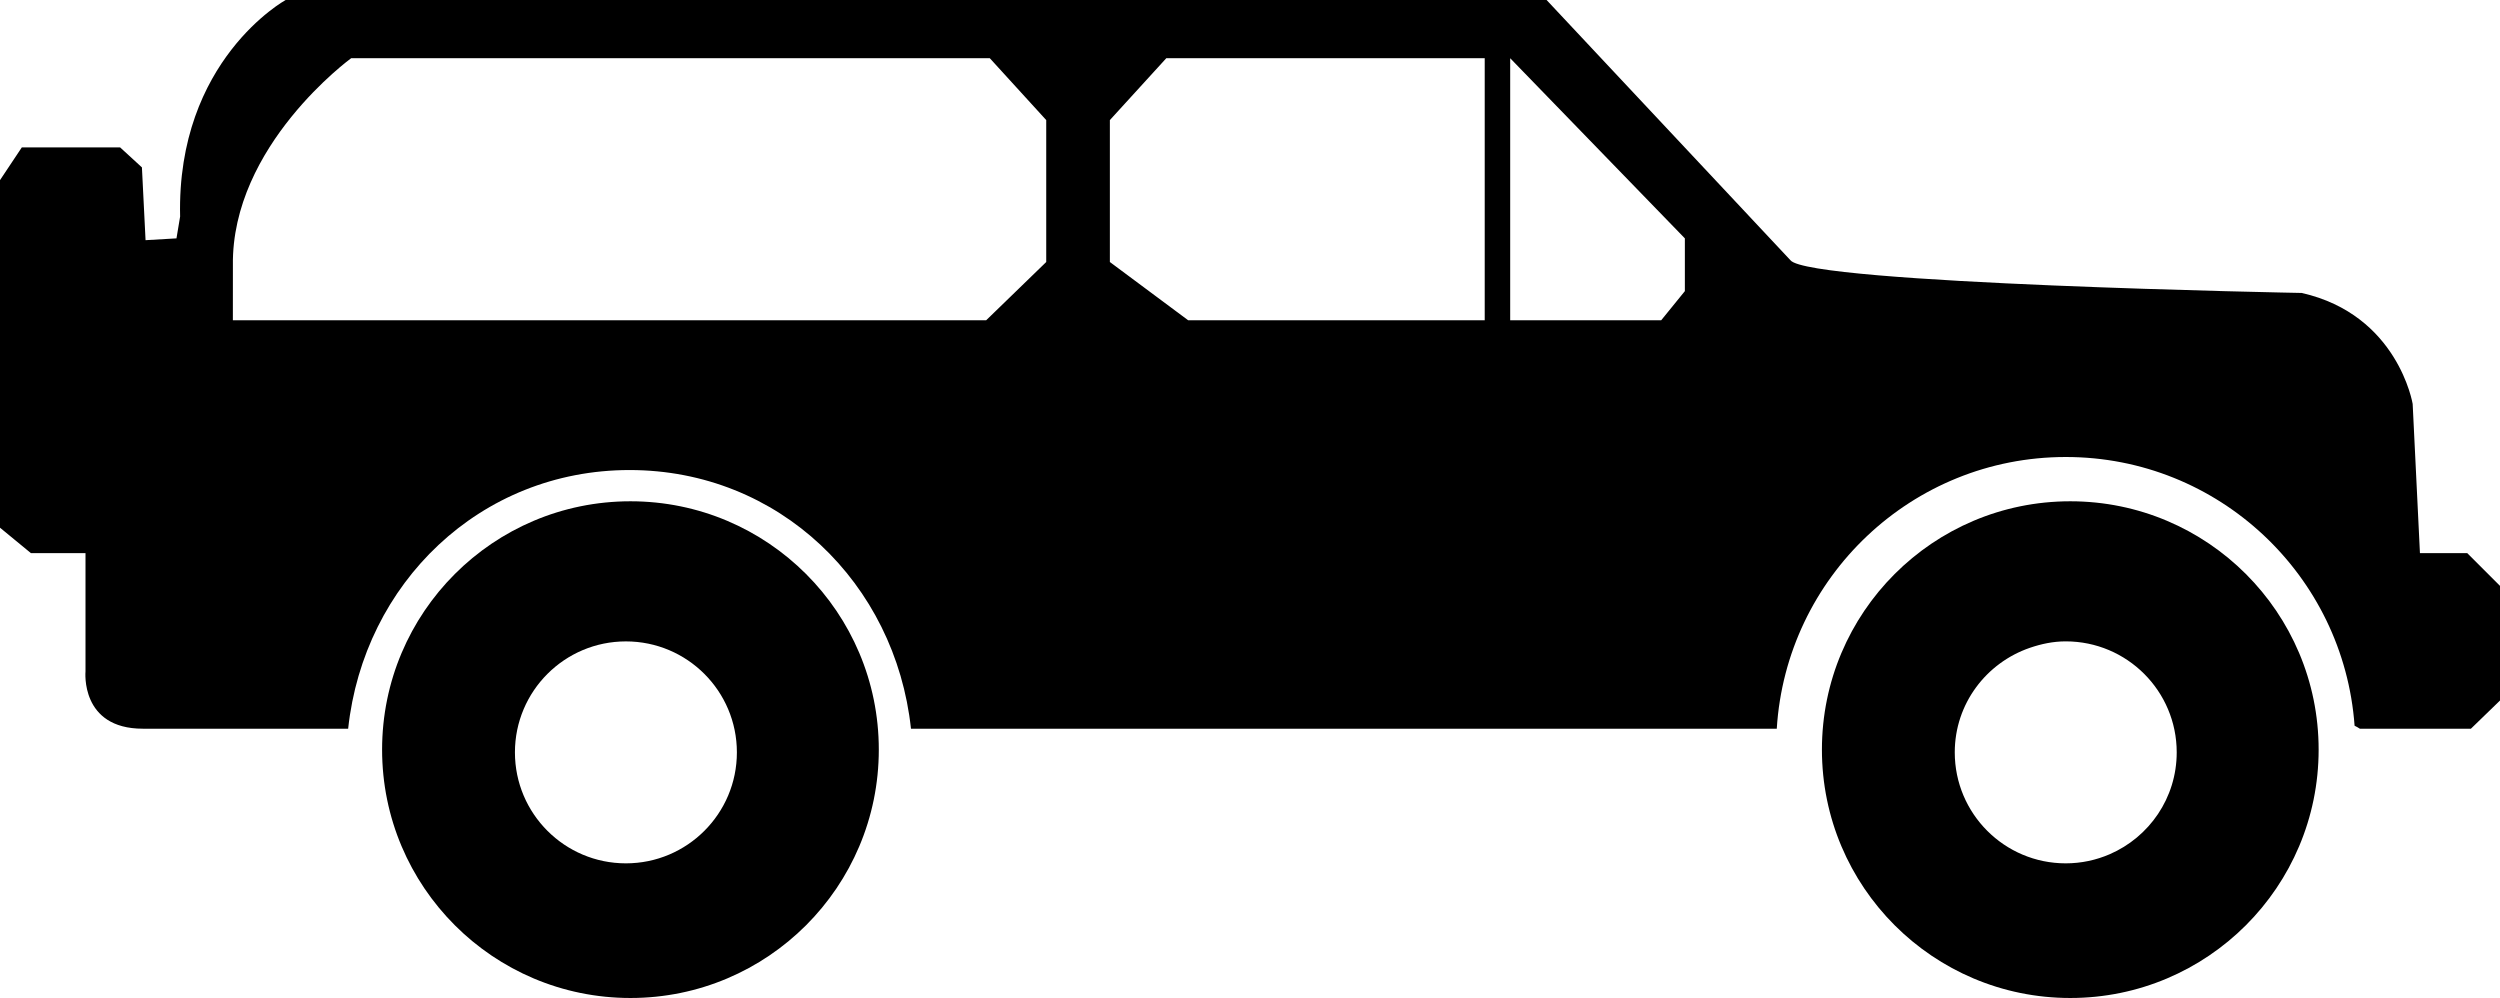
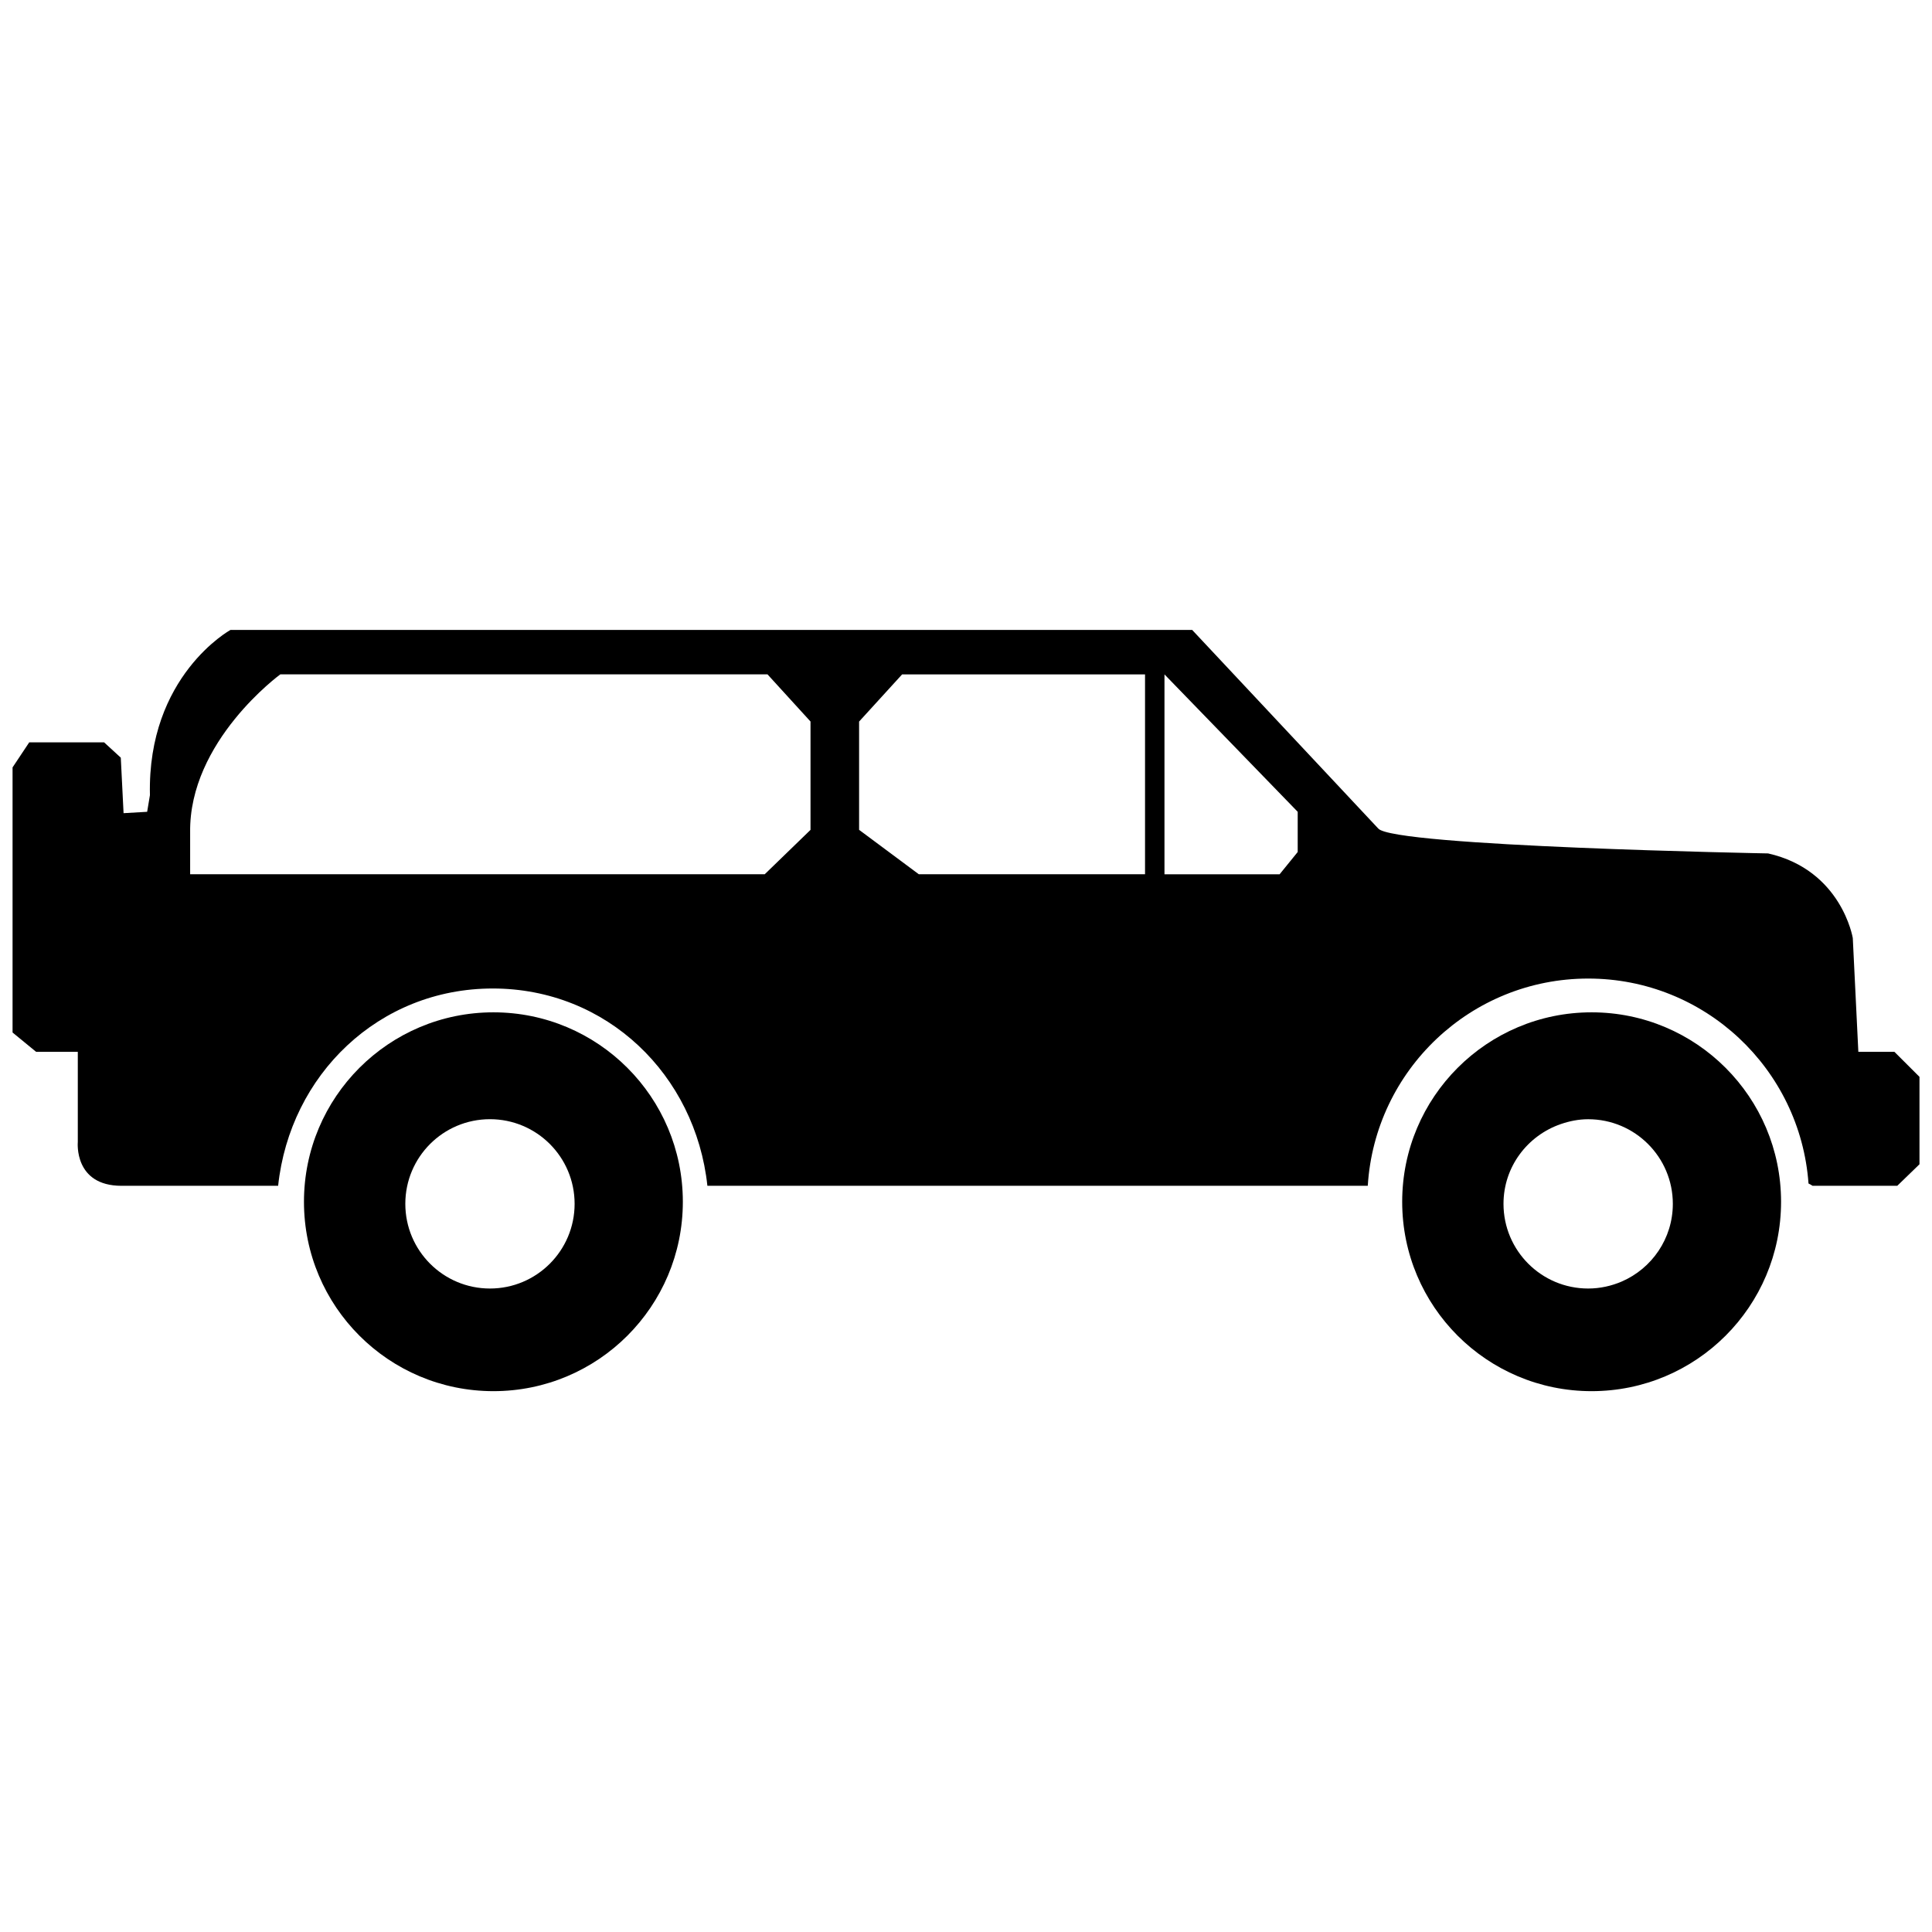
- <svg xmlns="http://www.w3.org/2000/svg" version="1.1" id="Layer_1" x="0px" y="0px" width="85.875px" height="34.281px" viewBox="0 0 85.875 34.281" enable-background="new 0 0 85.875 34.281" xml:space="preserve">
+ <svg xmlns="http://www.w3.org/2000/svg" version="1.1" id="Layer_1" x="0px" y="0px" width="48px" height="48px" viewBox="18.938 -6.859 48 48" enable-background="new 18.938 -6.859 48 48" xml:space="preserve">
  <g>
-     <path d="M71.114,17.219c-4.712,0-8.531,3.819-8.531,8.531s3.819,8.531,8.531,8.531s8.531-3.819,8.531-8.531   S75.826,17.219,71.114,17.219z M72.47,29.342c-0.464,0.201-0.974,0.314-1.512,0.314c-2.105,0-3.812-1.707-3.812-3.812   c0-1.672,1.084-3.078,2.582-3.592c0.388-0.133,0.798-0.221,1.23-0.221c2.105,0,3.812,1.707,3.812,3.812   C74.771,27.412,73.822,28.756,72.47,29.342z" />
-     <path d="M21.656,17.219c-4.712,0-8.531,3.819-8.531,8.531s3.819,8.531,8.531,8.531s8.531-3.819,8.531-8.531   S26.368,17.219,21.656,17.219z M21.5,29.656c-2.105,0-3.812-1.707-3.812-3.812s1.707-3.812,3.812-3.812s3.812,1.707,3.812,3.812   S23.605,29.656,21.5,29.656z" />
-     <path d="M84.75,19h-1.625l-0.25-5.125c0,0-0.5-3.062-3.812-3.812c0,0-16.938-0.312-17.562-1.125L53.125,0H9.812   c0,0-3.75,2.062-3.625,7.438l-0.125,0.75L5,8.25l-0.125-2.5l-0.75-0.688H0.75L0,6.188v11.938L1.062,19h1.875v4.062   c0,0-0.188,1.969,1.969,1.969c1.89,0,6.1,0,7.053,0c0.536-4.995,4.53-8.885,9.667-8.885s9.13,3.89,9.666,8.885h29.74   c0.324-5.207,4.638-9.333,9.927-9.333c5.254,0,9.547,4.072,9.921,9.231c0.062,0.03,0.123,0.063,0.183,0.103h3.812l1-0.969v-3.938   L84.75,19z M35.938,9l-2.062,2h-25H7.999L8,9.125C7.938,5,12.062,2,12.062,2H34l1.938,2.125V9z M51,11H40.812l-2.688-2V4.125   L40.062,2H51V11z M57.875,10l-0.812,1h-5.188V2l6,6.188V10z" />
+     <path d="M58.481,18.292c-2.599,0-4.706,2.107-4.706,4.707s2.107,4.705,4.706,4.705c2.6,0,4.707-2.105,4.707-4.705   S61.081,18.292,58.481,18.292z M59.23,24.98c-0.256,0.11-0.539,0.174-0.834,0.174c-1.162,0-2.104-0.942-2.104-2.104   c0-0.923,0.598-1.698,1.425-1.982c0.213-0.073,0.439-0.12,0.679-0.12c1.161,0,2.103,0.941,2.103,2.102   C60.499,23.915,59.976,24.657,59.23,24.98z" />
+     <path d="M31.197,18.292c-2.6,0-4.707,2.107-4.707,4.707s2.107,4.705,4.707,4.705c2.599,0,4.706-2.105,4.706-4.705   S33.796,18.292,31.197,18.292z M31.111,25.154c-1.162,0-2.103-0.942-2.103-2.104s0.941-2.103,2.103-2.103   c1.161,0,2.103,0.941,2.103,2.103S32.272,25.154,31.111,25.154z" />
+     <path d="M66.005,19.274h-0.897l-0.138-2.827c0,0-0.275-1.69-2.104-2.103c0,0-9.343-0.173-9.688-0.621l-4.62-4.931H24.663   c0,0-2.069,1.138-2,4.104l-0.069,0.414l-0.586,0.034l-0.069-1.379l-0.414-0.38h-1.861l-0.414,0.622v6.586l0.586,0.481h1.035v2.241   c0,0-0.104,1.087,1.086,1.087c1.042,0,3.365,0,3.891,0c0.295-2.757,2.499-4.902,5.333-4.902s5.037,2.146,5.332,4.902H52.92   c0.178-2.873,2.559-5.149,5.477-5.149c2.897,0,5.267,2.246,5.473,5.092c0.034,0.016,0.068,0.034,0.101,0.057h2.104l0.552-0.535   v-2.172L66.005,19.274z M39.076,13.758l-1.138,1.103H24.146h-0.484l0-1.035c-0.034-2.275,2.241-3.931,2.241-3.931h12.103   l1.069,1.172V13.758z M47.386,14.861h-5.621l-1.483-1.103v-2.69l1.069-1.172h6.035V14.861z M51.178,14.31l-0.448,0.552h-2.861   V9.896l3.31,3.414V14.31z" />
  </g>
</svg>
